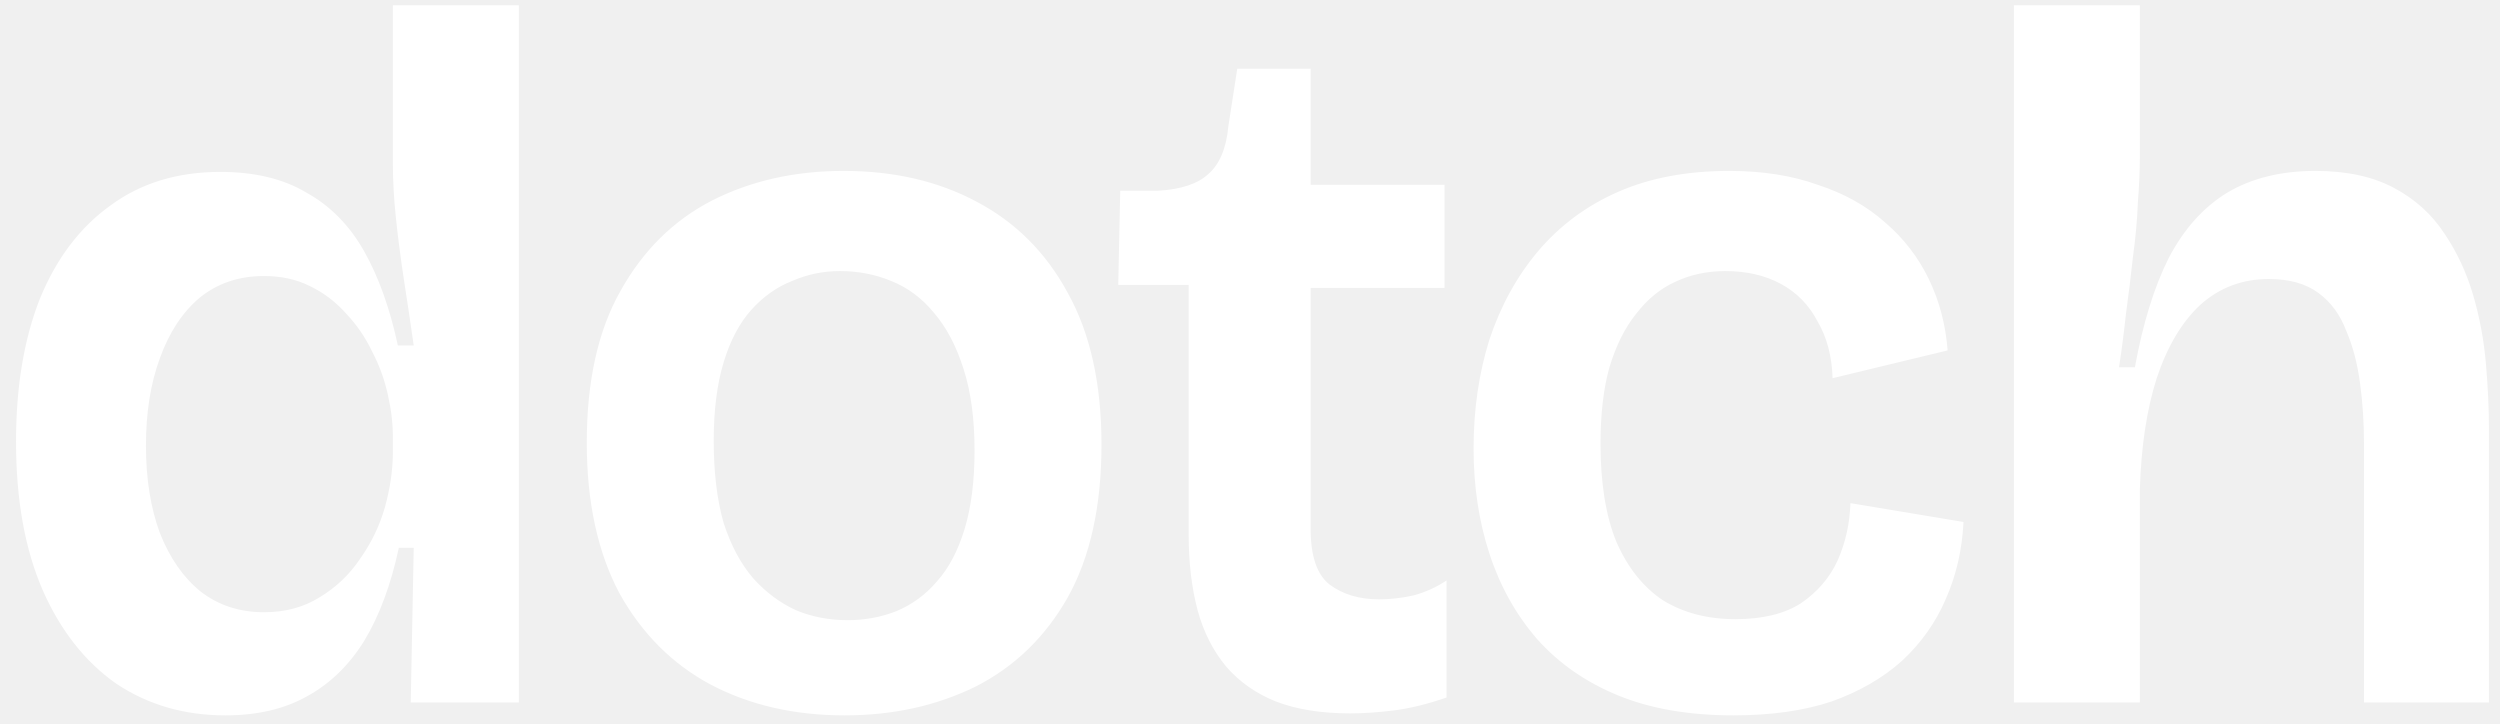
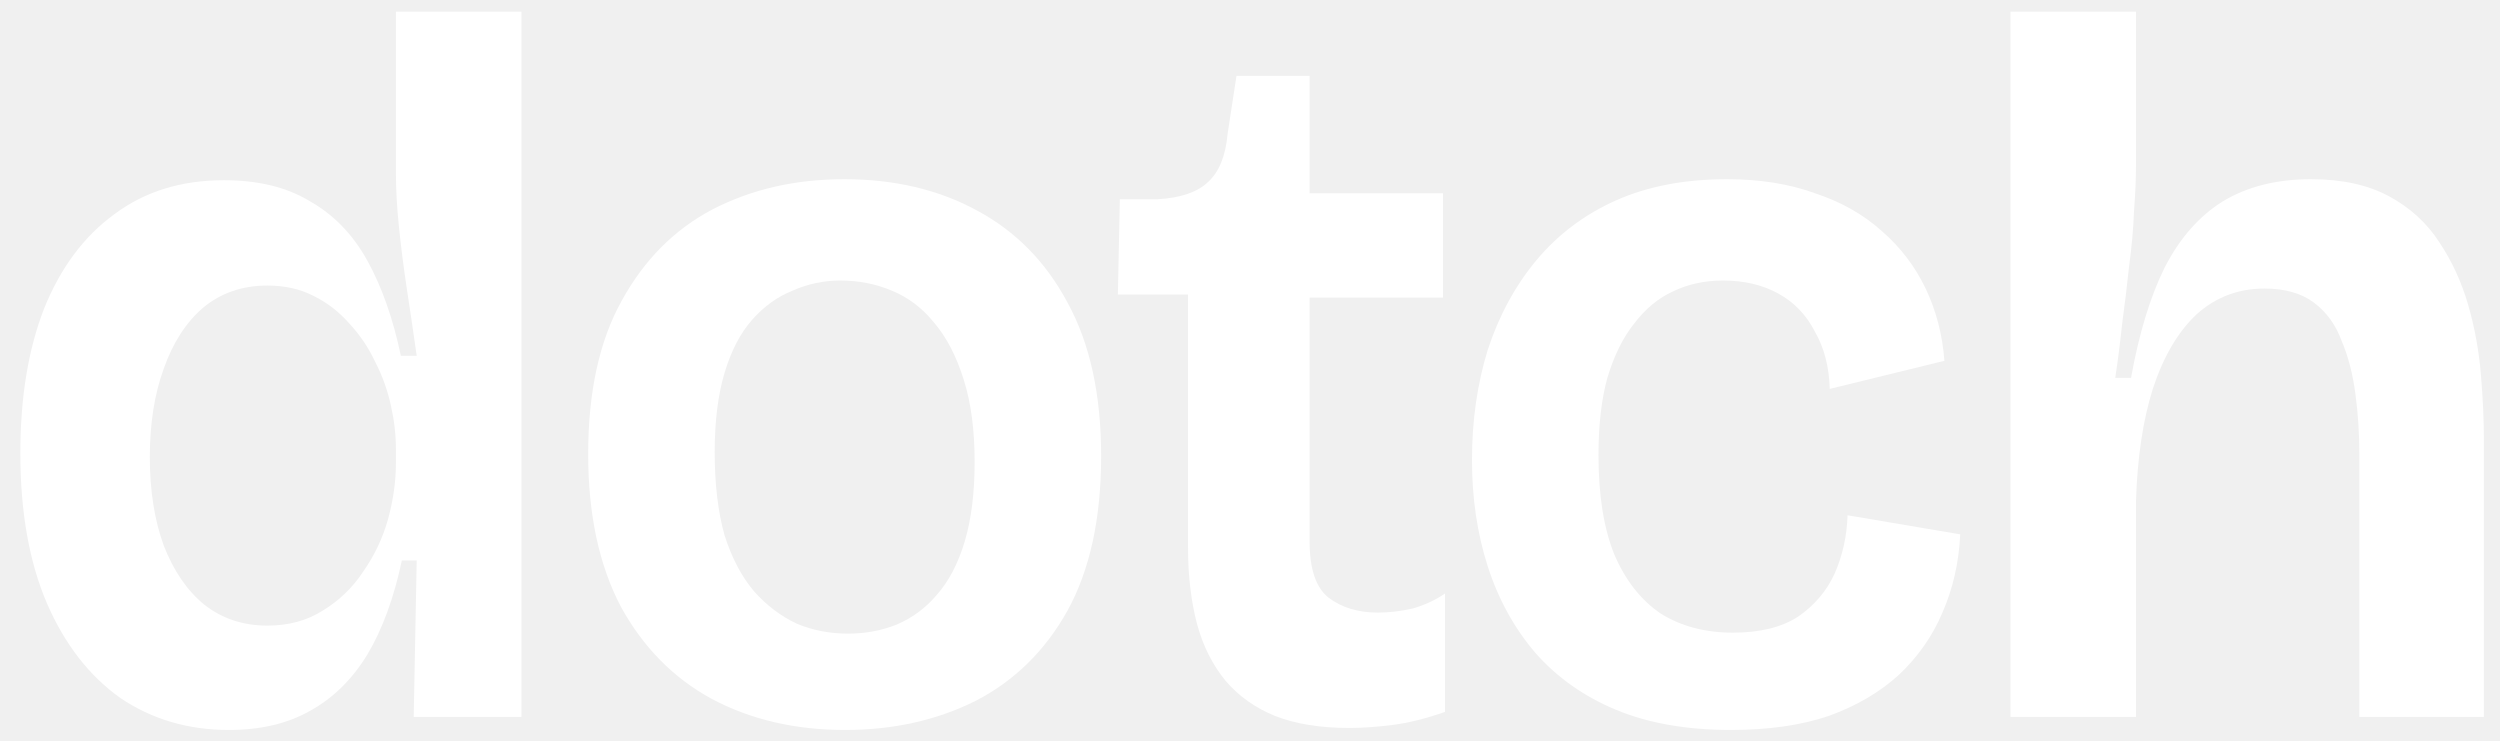
- <svg xmlns="http://www.w3.org/2000/svg" width="121" height="35" viewBox="0 0 121 35" fill="none">
-   <path d="M10.904 34.624C8.92 34.624 7.16 34.112 5.624 33.088C4.12 32.032 2.936 30.528 2.072 28.576C1.208 26.592 0.776 24.192 0.776 21.376C0.776 18.72 1.16 16.416 1.928 14.464C2.728 12.512 3.864 11.008 5.336 9.952C6.808 8.864 8.584 8.32 10.664 8.32C12.328 8.32 13.72 8.656 14.84 9.328C15.992 9.968 16.92 10.912 17.624 12.16C18.328 13.408 18.872 14.928 19.256 16.72H20.024C19.864 15.6 19.704 14.528 19.544 13.504C19.384 12.448 19.256 11.456 19.16 10.528C19.064 9.6 19.016 8.752 19.016 7.984V0.256H25.112V22.528V34H19.88L20.024 26.512H19.304C18.92 28.304 18.36 29.808 17.624 31.024C16.888 32.208 15.96 33.104 14.84 33.712C13.752 34.32 12.44 34.624 10.904 34.624ZM12.776 29.632C13.8 29.632 14.696 29.392 15.464 28.912C16.264 28.432 16.92 27.808 17.432 27.04C17.976 26.272 18.376 25.44 18.632 24.544C18.888 23.616 19.016 22.72 19.016 21.856V21.184C19.016 20.512 18.936 19.824 18.776 19.12C18.616 18.384 18.36 17.68 18.008 17.008C17.688 16.336 17.272 15.728 16.76 15.184C16.248 14.608 15.656 14.16 14.984 13.84C14.344 13.52 13.608 13.36 12.776 13.36C11.56 13.36 10.52 13.712 9.656 14.416C8.824 15.12 8.184 16.096 7.736 17.344C7.288 18.56 7.064 19.968 7.064 21.568C7.064 23.168 7.288 24.576 7.736 25.792C8.216 27.008 8.872 27.952 9.704 28.624C10.568 29.296 11.592 29.632 12.776 29.632ZM40.88 34.624C38.448 34.624 36.288 34.128 34.4 33.136C32.544 32.144 31.072 30.672 29.984 28.72C28.928 26.736 28.4 24.304 28.4 21.424C28.4 18.448 28.944 16 30.032 14.08C31.12 12.128 32.592 10.672 34.448 9.712C36.336 8.752 38.464 8.272 40.832 8.272C43.264 8.272 45.408 8.768 47.264 9.76C49.152 10.752 50.624 12.224 51.68 14.176C52.768 16.128 53.312 18.576 53.312 21.52C53.312 24.496 52.768 26.96 51.68 28.912C50.592 30.832 49.104 32.272 47.216 33.232C45.328 34.16 43.216 34.624 40.88 34.624ZM41.024 30.016C41.856 30.016 42.64 29.872 43.376 29.584C44.144 29.264 44.8 28.784 45.344 28.144C45.92 27.504 46.368 26.656 46.688 25.6C47.008 24.544 47.168 23.28 47.168 21.808C47.168 20.272 46.992 18.96 46.64 17.872C46.288 16.752 45.808 15.84 45.2 15.136C44.624 14.432 43.936 13.92 43.136 13.6C42.368 13.28 41.536 13.12 40.64 13.12C39.84 13.12 39.072 13.28 38.336 13.6C37.6 13.888 36.944 14.352 36.368 14.992C35.792 15.632 35.344 16.48 35.024 17.536C34.704 18.592 34.544 19.856 34.544 21.328C34.544 22.864 34.704 24.192 35.024 25.312C35.376 26.4 35.856 27.296 36.464 28C37.072 28.672 37.76 29.184 38.528 29.536C39.296 29.856 40.128 30.016 41.024 30.016ZM65.356 34.528C63.947 34.528 62.748 34.336 61.755 33.952C60.795 33.568 59.995 33.008 59.355 32.272C58.715 31.504 58.252 30.592 57.964 29.536C57.675 28.448 57.532 27.232 57.532 25.888V13.792H54.123L54.219 9.232H56.044C57.163 9.168 57.98 8.896 58.492 8.416C59.035 7.936 59.355 7.168 59.452 6.112L59.883 3.328H63.435V8.944H69.915V13.936H63.435V25.6C63.435 26.912 63.739 27.808 64.347 28.288C64.987 28.768 65.787 29.008 66.748 29.008C67.291 29.008 67.852 28.944 68.427 28.816C69.004 28.656 69.531 28.416 70.011 28.096V33.76C69.084 34.08 68.236 34.288 67.468 34.384C66.7 34.48 65.996 34.528 65.356 34.528ZM83.897 34.624C81.753 34.624 79.897 34.304 78.329 33.664C76.761 33.024 75.449 32.112 74.393 30.928C73.369 29.744 72.601 28.368 72.089 26.8C71.577 25.232 71.321 23.536 71.321 21.712C71.321 19.824 71.577 18.064 72.089 16.432C72.633 14.8 73.417 13.376 74.441 12.16C75.497 10.912 76.793 9.952 78.329 9.28C79.865 8.608 81.657 8.272 83.705 8.272C85.305 8.272 86.729 8.496 87.977 8.944C89.257 9.36 90.345 9.968 91.241 10.768C92.137 11.536 92.841 12.448 93.353 13.504C93.865 14.56 94.169 15.712 94.265 16.96L88.697 18.304C88.665 17.248 88.425 16.336 87.977 15.568C87.561 14.768 86.969 14.16 86.201 13.744C85.433 13.328 84.537 13.12 83.513 13.12C82.617 13.12 81.801 13.296 81.065 13.648C80.361 13.968 79.737 14.48 79.193 15.184C78.649 15.856 78.217 16.72 77.897 17.776C77.609 18.8 77.465 20.032 77.465 21.472C77.465 23.392 77.721 24.976 78.233 26.224C78.777 27.472 79.529 28.416 80.489 29.056C81.481 29.664 82.649 29.968 83.993 29.968C85.305 29.968 86.361 29.712 87.161 29.2C87.961 28.656 88.553 27.968 88.937 27.136C89.321 26.272 89.529 25.344 89.561 24.352L95.033 25.264C94.969 26.608 94.681 27.856 94.169 29.008C93.689 30.128 92.985 31.12 92.057 31.984C91.129 32.816 89.993 33.472 88.649 33.952C87.305 34.4 85.721 34.624 83.897 34.624ZM97.473 34V19.648V0.256H103.569V7.6C103.569 8.24 103.537 8.976 103.473 9.808C103.441 10.64 103.361 11.52 103.233 12.448C103.137 13.344 103.025 14.256 102.897 15.184C102.801 16.08 102.689 16.944 102.561 17.776H103.329C103.713 15.664 104.257 13.904 104.961 12.496C105.697 11.088 106.641 10.032 107.793 9.328C108.977 8.624 110.401 8.272 112.065 8.272C113.569 8.272 114.833 8.544 115.857 9.088C116.881 9.632 117.697 10.368 118.305 11.296C118.913 12.192 119.377 13.184 119.697 14.272C120.017 15.36 120.225 16.48 120.321 17.632C120.417 18.752 120.465 19.792 120.465 20.752V34H114.417V21.472C114.417 20.448 114.353 19.472 114.225 18.544C114.097 17.584 113.873 16.736 113.553 16C113.265 15.232 112.817 14.624 112.209 14.176C111.601 13.728 110.801 13.504 109.809 13.504C108.529 13.504 107.425 13.92 106.497 14.752C105.601 15.584 104.897 16.768 104.385 18.304C103.905 19.808 103.633 21.6 103.569 23.68V34H97.473Z" fill="white" />
+ <svg xmlns="http://www.w3.org/2000/svg" width="81" height="24" viewBox="0 0 81 24" fill="none">
+   <path d="M7.416 23.651C6.092 23.651 4.918 23.304 3.894 22.611C2.89 21.896 2.1 20.877 1.524 19.555C0.947 18.212 0.659 16.587 0.659 14.68C0.659 12.881 0.915 11.321 1.428 9.999C1.961 8.677 2.719 7.659 3.701 6.944C4.683 6.207 5.868 5.839 7.256 5.839C8.366 5.839 9.295 6.066 10.042 6.521C10.81 6.955 11.43 7.594 11.899 8.439C12.369 9.284 12.732 10.313 12.988 11.527H13.501C13.394 10.769 13.287 10.043 13.18 9.349C13.073 8.634 12.988 7.962 12.924 7.334C12.86 6.706 12.828 6.131 12.828 5.611V0.378H16.895V23.228H13.404L13.501 18.158H13.02C12.764 19.371 12.39 20.39 11.899 21.213C11.408 22.015 10.789 22.622 10.042 23.033C9.316 23.445 8.441 23.651 7.416 23.651ZM8.665 20.27C9.348 20.27 9.946 20.108 10.458 19.783C10.992 19.458 11.43 19.035 11.771 18.515C12.134 17.995 12.401 17.432 12.572 16.825C12.743 16.197 12.828 15.59 12.828 15.005V14.55C12.828 14.095 12.775 13.629 12.668 13.152C12.561 12.654 12.39 12.177 12.155 11.722C11.942 11.267 11.665 10.855 11.323 10.487C10.981 10.097 10.586 9.793 10.138 9.577C9.711 9.36 9.22 9.252 8.665 9.252C7.854 9.252 7.16 9.49 6.583 9.967C6.028 10.444 5.601 11.104 5.303 11.95C5.004 12.773 4.854 13.726 4.854 14.81C4.854 15.893 5.004 16.847 5.303 17.67C5.623 18.494 6.06 19.133 6.615 19.588C7.192 20.043 7.875 20.27 8.665 20.27Z" fill="white" />
+   <path d="M27.383 23.651C25.761 23.651 24.32 23.315 23.06 22.643C21.822 21.971 20.84 20.975 20.114 19.653C19.409 18.309 19.057 16.663 19.057 14.712C19.057 12.697 19.42 11.039 20.146 9.739C20.872 8.417 21.854 7.431 23.092 6.781C24.352 6.131 25.771 5.806 27.351 5.806C28.974 5.806 30.404 6.142 31.642 6.814C32.902 7.486 33.884 8.482 34.588 9.804C35.314 11.126 35.677 12.784 35.677 14.777C35.677 16.793 35.314 18.461 34.588 19.783C33.862 21.083 32.87 22.058 31.61 22.708C30.351 23.337 28.942 23.651 27.383 23.651ZM27.479 20.53C28.034 20.53 28.557 20.433 29.048 20.238C29.561 20.021 29.998 19.696 30.361 19.263C30.745 18.829 31.044 18.255 31.258 17.54C31.471 16.825 31.578 15.969 31.578 14.972C31.578 13.932 31.461 13.044 31.226 12.307C30.991 11.549 30.671 10.931 30.265 10.454C29.881 9.978 29.422 9.631 28.888 9.414C28.376 9.198 27.821 9.089 27.223 9.089C26.689 9.089 26.177 9.198 25.686 9.414C25.195 9.609 24.757 9.923 24.373 10.357C23.989 10.79 23.69 11.364 23.476 12.079C23.263 12.795 23.156 13.651 23.156 14.647C23.156 15.688 23.263 16.587 23.476 17.345C23.711 18.082 24.031 18.689 24.437 19.165C24.843 19.62 25.302 19.967 25.814 20.206C26.326 20.422 26.881 20.53 27.479 20.53Z" fill="white" />
+   <path d="M43.712 23.586C42.773 23.586 41.972 23.456 41.31 23.196C40.67 22.936 40.136 22.557 39.709 22.058C39.282 21.538 38.973 20.921 38.781 20.206C38.588 19.469 38.492 18.645 38.492 17.735V9.544H36.219L36.283 6.456H37.5C38.247 6.413 38.791 6.229 39.133 5.904C39.496 5.579 39.709 5.059 39.773 4.344L40.062 2.458H42.431V6.261H46.754V9.642H42.431V17.54C42.431 18.429 42.634 19.035 43.04 19.36C43.467 19.685 44 19.848 44.641 19.848C45.004 19.848 45.377 19.805 45.762 19.718C46.146 19.61 46.498 19.447 46.818 19.23V23.066C46.199 23.282 45.633 23.423 45.121 23.488C44.609 23.553 44.139 23.586 43.712 23.586Z" fill="white" />
+   <path d="M56.082 23.651C54.652 23.651 53.413 23.434 52.367 23.001C51.321 22.567 50.446 21.95 49.742 21.148C49.058 20.346 48.546 19.415 48.204 18.353C47.863 17.291 47.692 16.142 47.692 14.907C47.692 13.629 47.863 12.437 48.204 11.332C48.567 10.227 49.09 9.263 49.773 8.439C50.478 7.594 51.343 6.944 52.367 6.489C53.392 6.034 54.588 5.806 55.954 5.806C57.021 5.806 57.971 5.958 58.804 6.261C59.658 6.543 60.384 6.955 60.982 7.497C61.579 8.017 62.049 8.634 62.391 9.349C62.732 10.064 62.935 10.844 62.999 11.69L59.284 12.6C59.263 11.884 59.103 11.267 58.804 10.747C58.526 10.205 58.132 9.793 57.619 9.512C57.107 9.23 56.509 9.089 55.826 9.089C55.228 9.089 54.684 9.208 54.193 9.447C53.723 9.663 53.307 10.01 52.944 10.487C52.581 10.942 52.293 11.527 52.079 12.242C51.887 12.935 51.791 13.77 51.791 14.745C51.791 16.045 51.962 17.118 52.303 17.963C52.666 18.808 53.168 19.447 53.809 19.881C54.47 20.292 55.249 20.498 56.146 20.498C57.022 20.498 57.726 20.325 58.26 19.978C58.793 19.61 59.188 19.144 59.444 18.58C59.701 17.995 59.84 17.367 59.861 16.695L63.511 17.313C63.469 18.223 63.277 19.068 62.935 19.848C62.615 20.606 62.145 21.278 61.526 21.863C60.907 22.427 60.149 22.871 59.252 23.196C58.356 23.499 57.299 23.651 56.082 23.651Z" fill="white" />
+   <path d="M65.139 23.228V0.378H69.206V5.351C69.206 5.785 69.185 6.283 69.142 6.846C69.121 7.41 69.067 8.006 68.982 8.634C68.918 9.241 68.843 9.858 68.758 10.487C68.694 11.094 68.619 11.679 68.534 12.242H69.046C69.302 10.812 69.665 9.62 70.135 8.667C70.626 7.713 71.256 6.998 72.024 6.521C72.814 6.045 73.764 5.806 74.874 5.806C75.878 5.806 76.721 5.99 77.404 6.359C78.087 6.727 78.632 7.226 79.037 7.854C79.443 8.461 79.752 9.133 79.966 9.869C80.179 10.606 80.318 11.364 80.382 12.145C80.446 12.903 80.478 13.607 80.478 14.257V23.228H76.443V14.745C76.443 14.051 76.401 13.39 76.315 12.762C76.23 12.112 76.08 11.538 75.867 11.039C75.675 10.519 75.376 10.108 74.97 9.804C74.565 9.501 74.031 9.349 73.369 9.349C72.515 9.349 71.779 9.631 71.159 10.194C70.562 10.758 70.092 11.559 69.751 12.6C69.43 13.618 69.249 14.832 69.206 16.24V23.228H65.139Z" fill="white" />
</svg>
